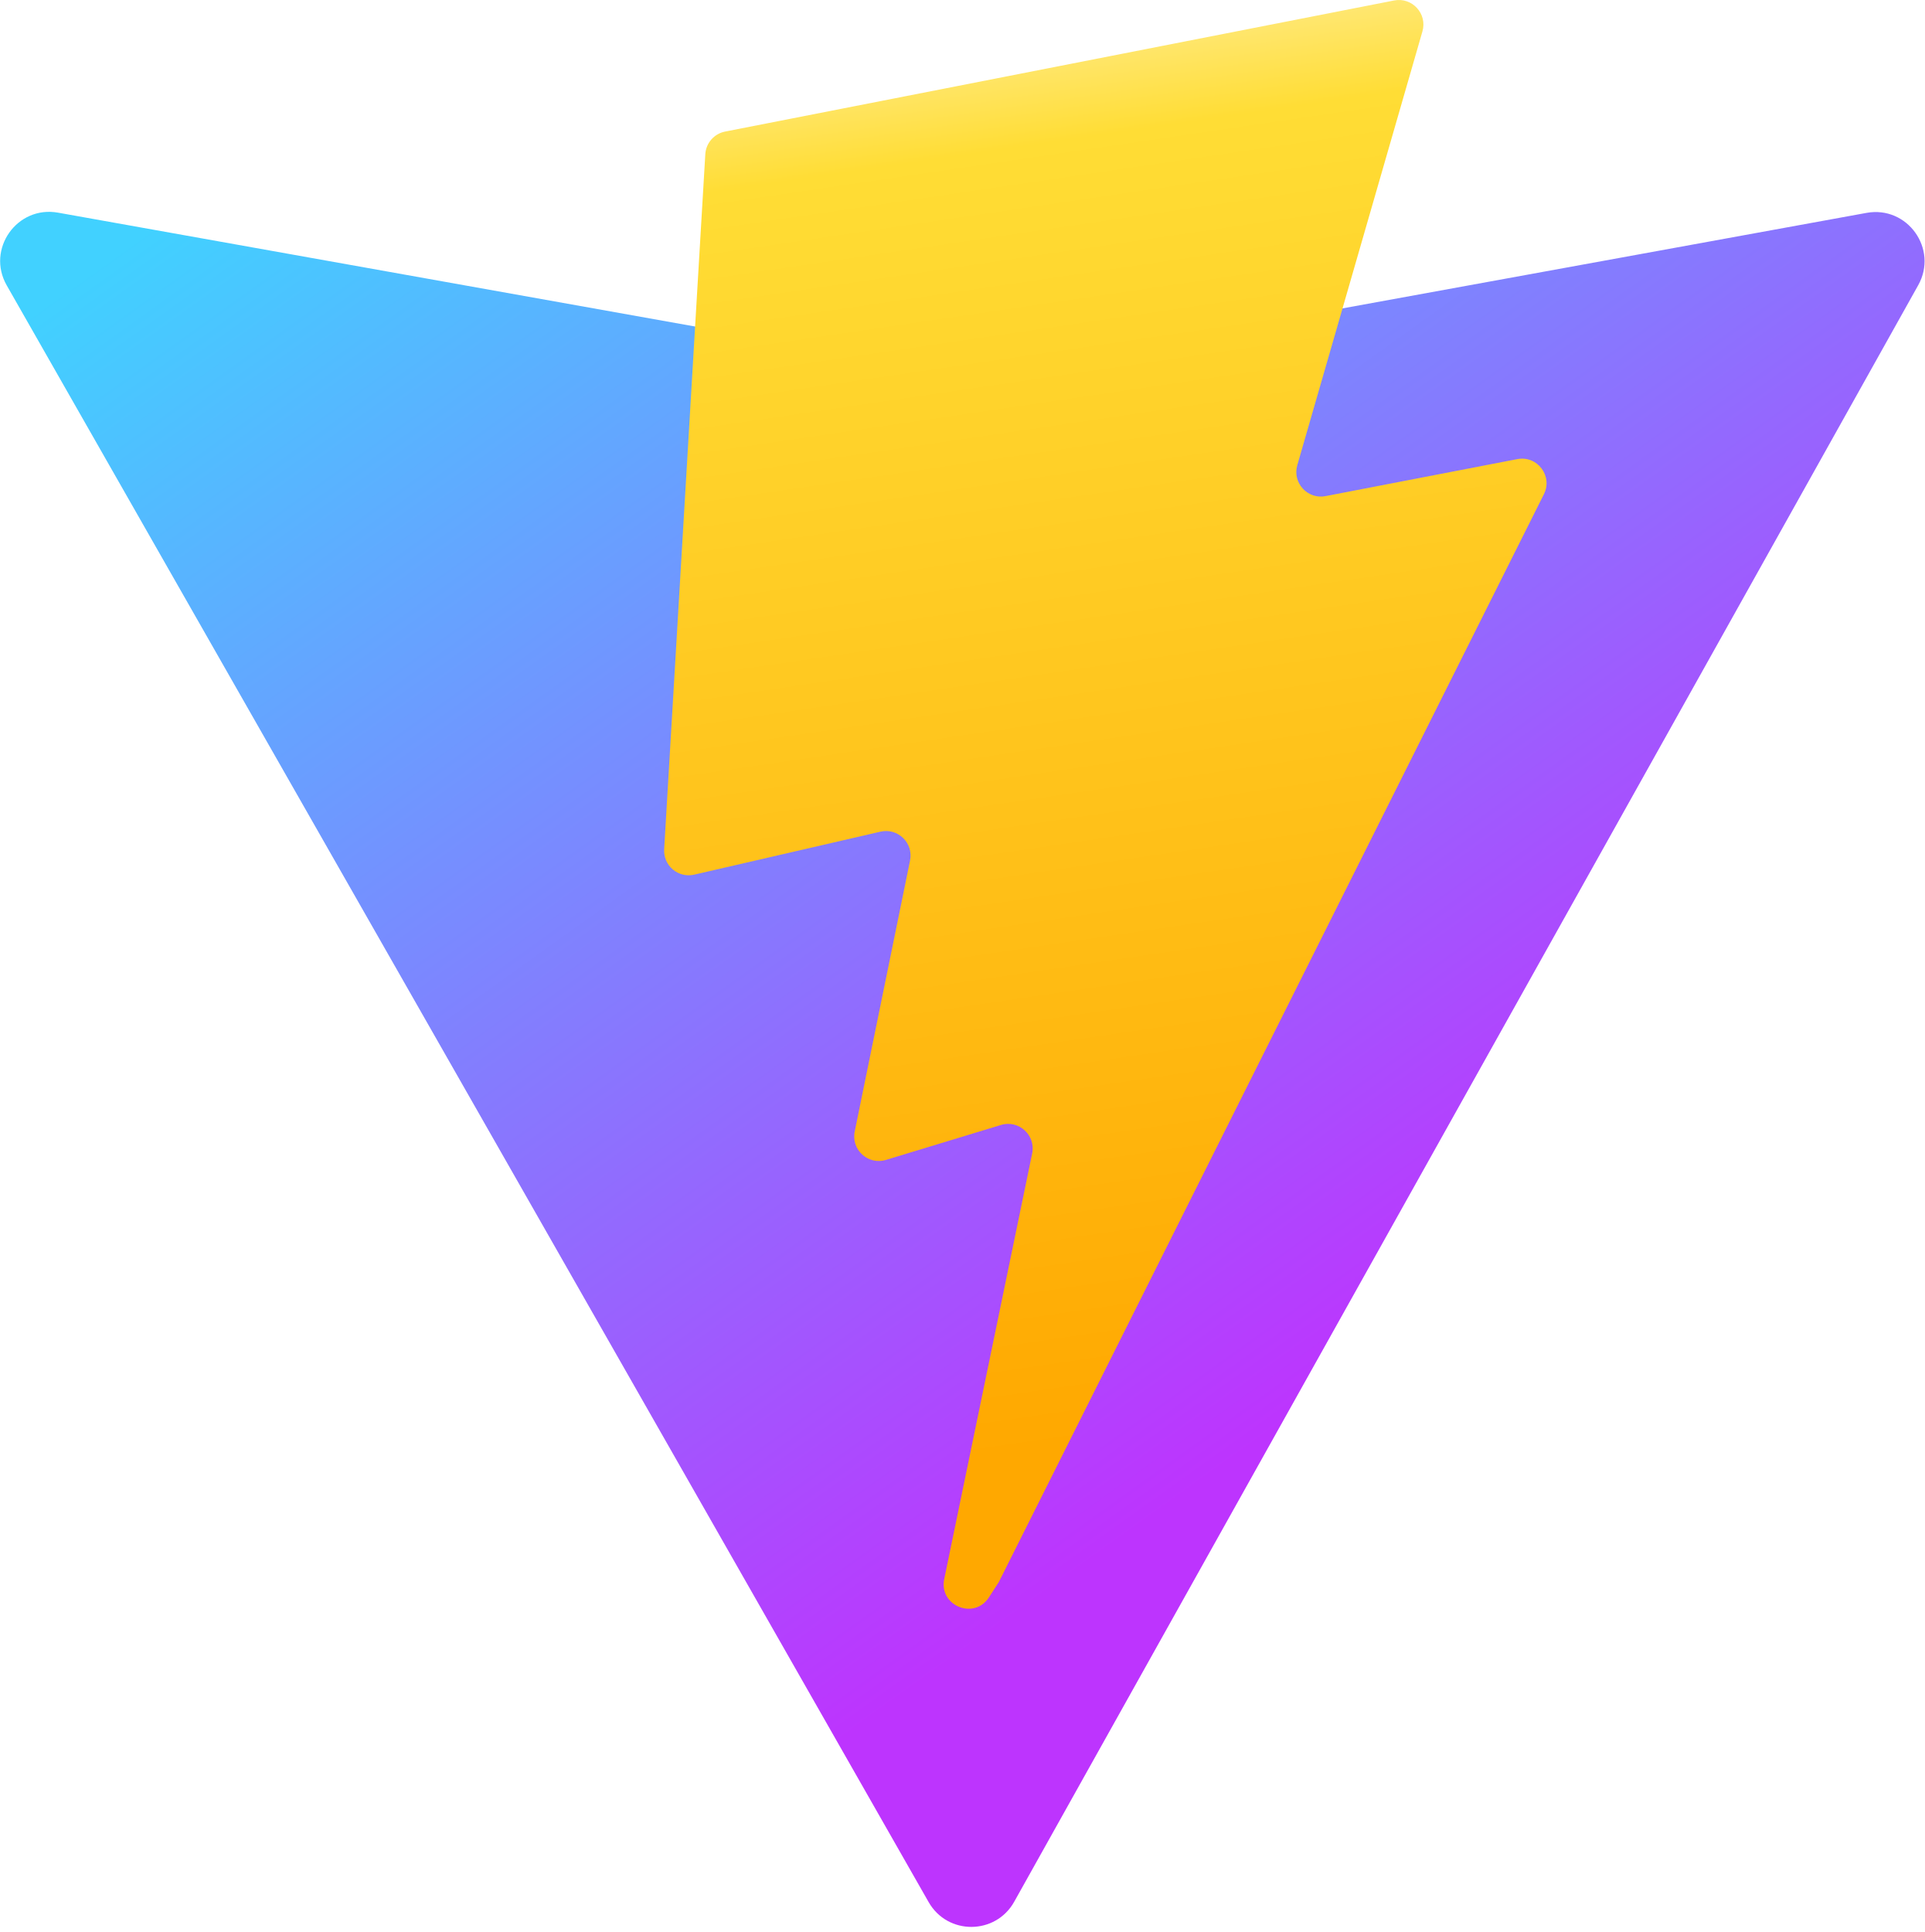
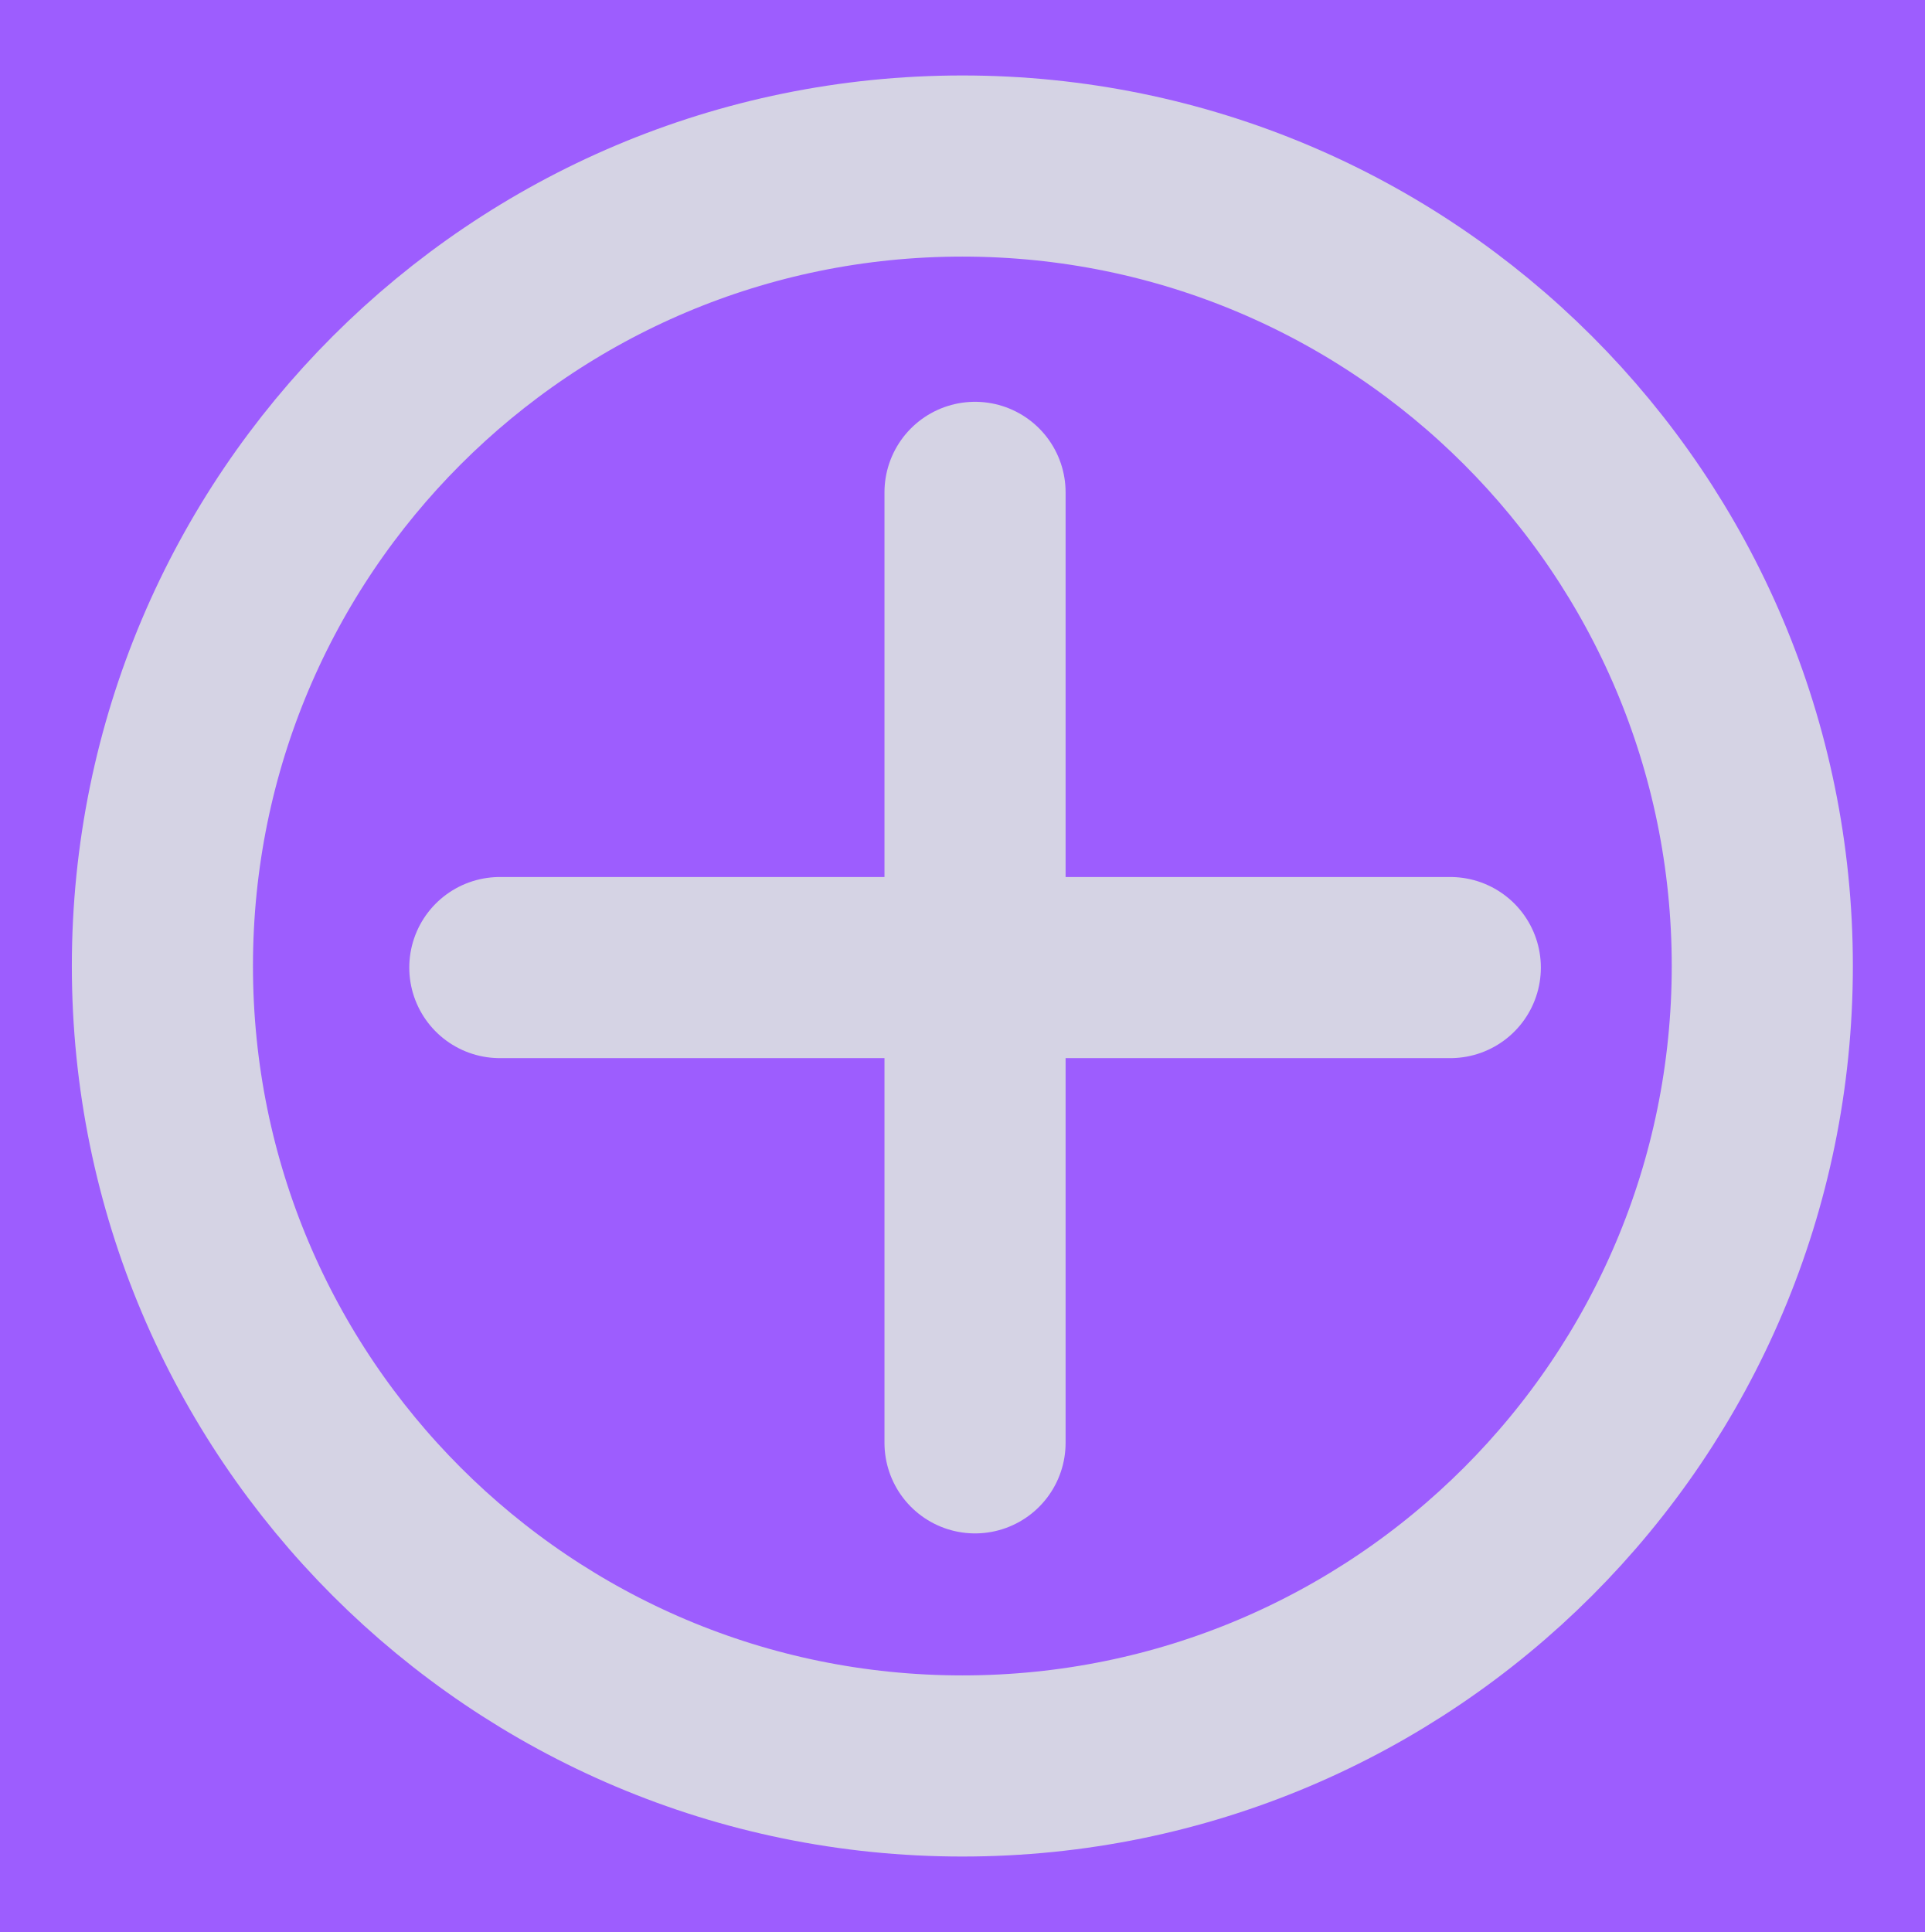
- <svg xmlns="http://www.w3.org/2000/svg" aria-hidden="true" role="img" class="iconify iconify--logos" width="31.88" height="32" preserveAspectRatio="xMidYMid meet" viewBox="0 0 256 257">
-   <defs>
-     <linearGradient id="IconifyId1813088fe1fbc01fb466" x1="-.828%" x2="57.636%" y1="7.652%" y2="78.411%">
-       <stop offset="0%" stop-color="#41D1FF" />
-       <stop offset="100%" stop-color="#BD34FE" />
-     </linearGradient>
-     <linearGradient id="IconifyId1813088fe1fbc01fb467" x1="43.376%" x2="50.316%" y1="2.242%" y2="89.03%">
-       <stop offset="0%" stop-color="#FFEA83" />
-       <stop offset="8.333%" stop-color="#FFDD35" />
-       <stop offset="100%" stop-color="#FFA800" />
-     </linearGradient>
-   </defs>
-   <path fill="url(#IconifyId1813088fe1fbc01fb466)" d="M255.153 37.938L134.897 252.976c-2.483 4.44-8.862 4.466-11.382.048L.875 37.958c-2.746-4.814 1.371-10.646 6.827-9.67l120.385 21.517a6.537 6.537 0 0 0 2.322-.004l117.867-21.483c5.438-.991 9.574 4.796 6.877 9.62Z" />
-   <path fill="url(#IconifyId1813088fe1fbc01fb467)" d="M185.432.063L96.44 17.501a3.268 3.268 0 0 0-2.634 3.014l-5.474 92.456a3.268 3.268 0 0 0 3.997 3.378l24.777-5.718c2.318-.535 4.413 1.507 3.936 3.838l-7.361 36.047c-.495 2.426 1.782 4.5 4.151 3.78l15.304-4.649c2.372-.72 4.652 1.36 4.15 3.788l-11.698 56.621c-.732 3.542 3.979 5.473 5.943 2.437l1.313-2.028l72.516-144.72c1.215-2.423-.88-5.186-3.54-4.672l-25.505 4.922c-2.396.462-4.435-1.77-3.759-4.114l16.646-57.705c.677-2.35-1.37-4.583-3.769-4.113Z" />
+ <svg xmlns="http://www.w3.org/2000/svg" version="1.1" id="Layer_1" x="0px" y="0px" width="31.879px" height="32px" viewBox="0 0 31.879 32" enable-background="new 0 0 31.879 32" xml:space="preserve">
+   <rect x="-0.345" y="-0.641" fill="#9D5DFE" width="32.991" height="33.334" />
+   <circle fill="none" stroke="#D5D3E4" stroke-width="3" stroke-miterlimit="10" cx="15.94" cy="16" r="13.25" />
+   <line fill="none" stroke="#D5D3E4" stroke-width="3" stroke-linecap="round" stroke-miterlimit="10" x1="8.279" y1="16.026" x2="24.022" y2="16.026" />
+   <line fill="none" stroke="#D5D3E4" stroke-width="3" stroke-linecap="round" stroke-miterlimit="10" x1="16.15" y1="8.155" x2="16.15" y2="23.898" />
</svg>
